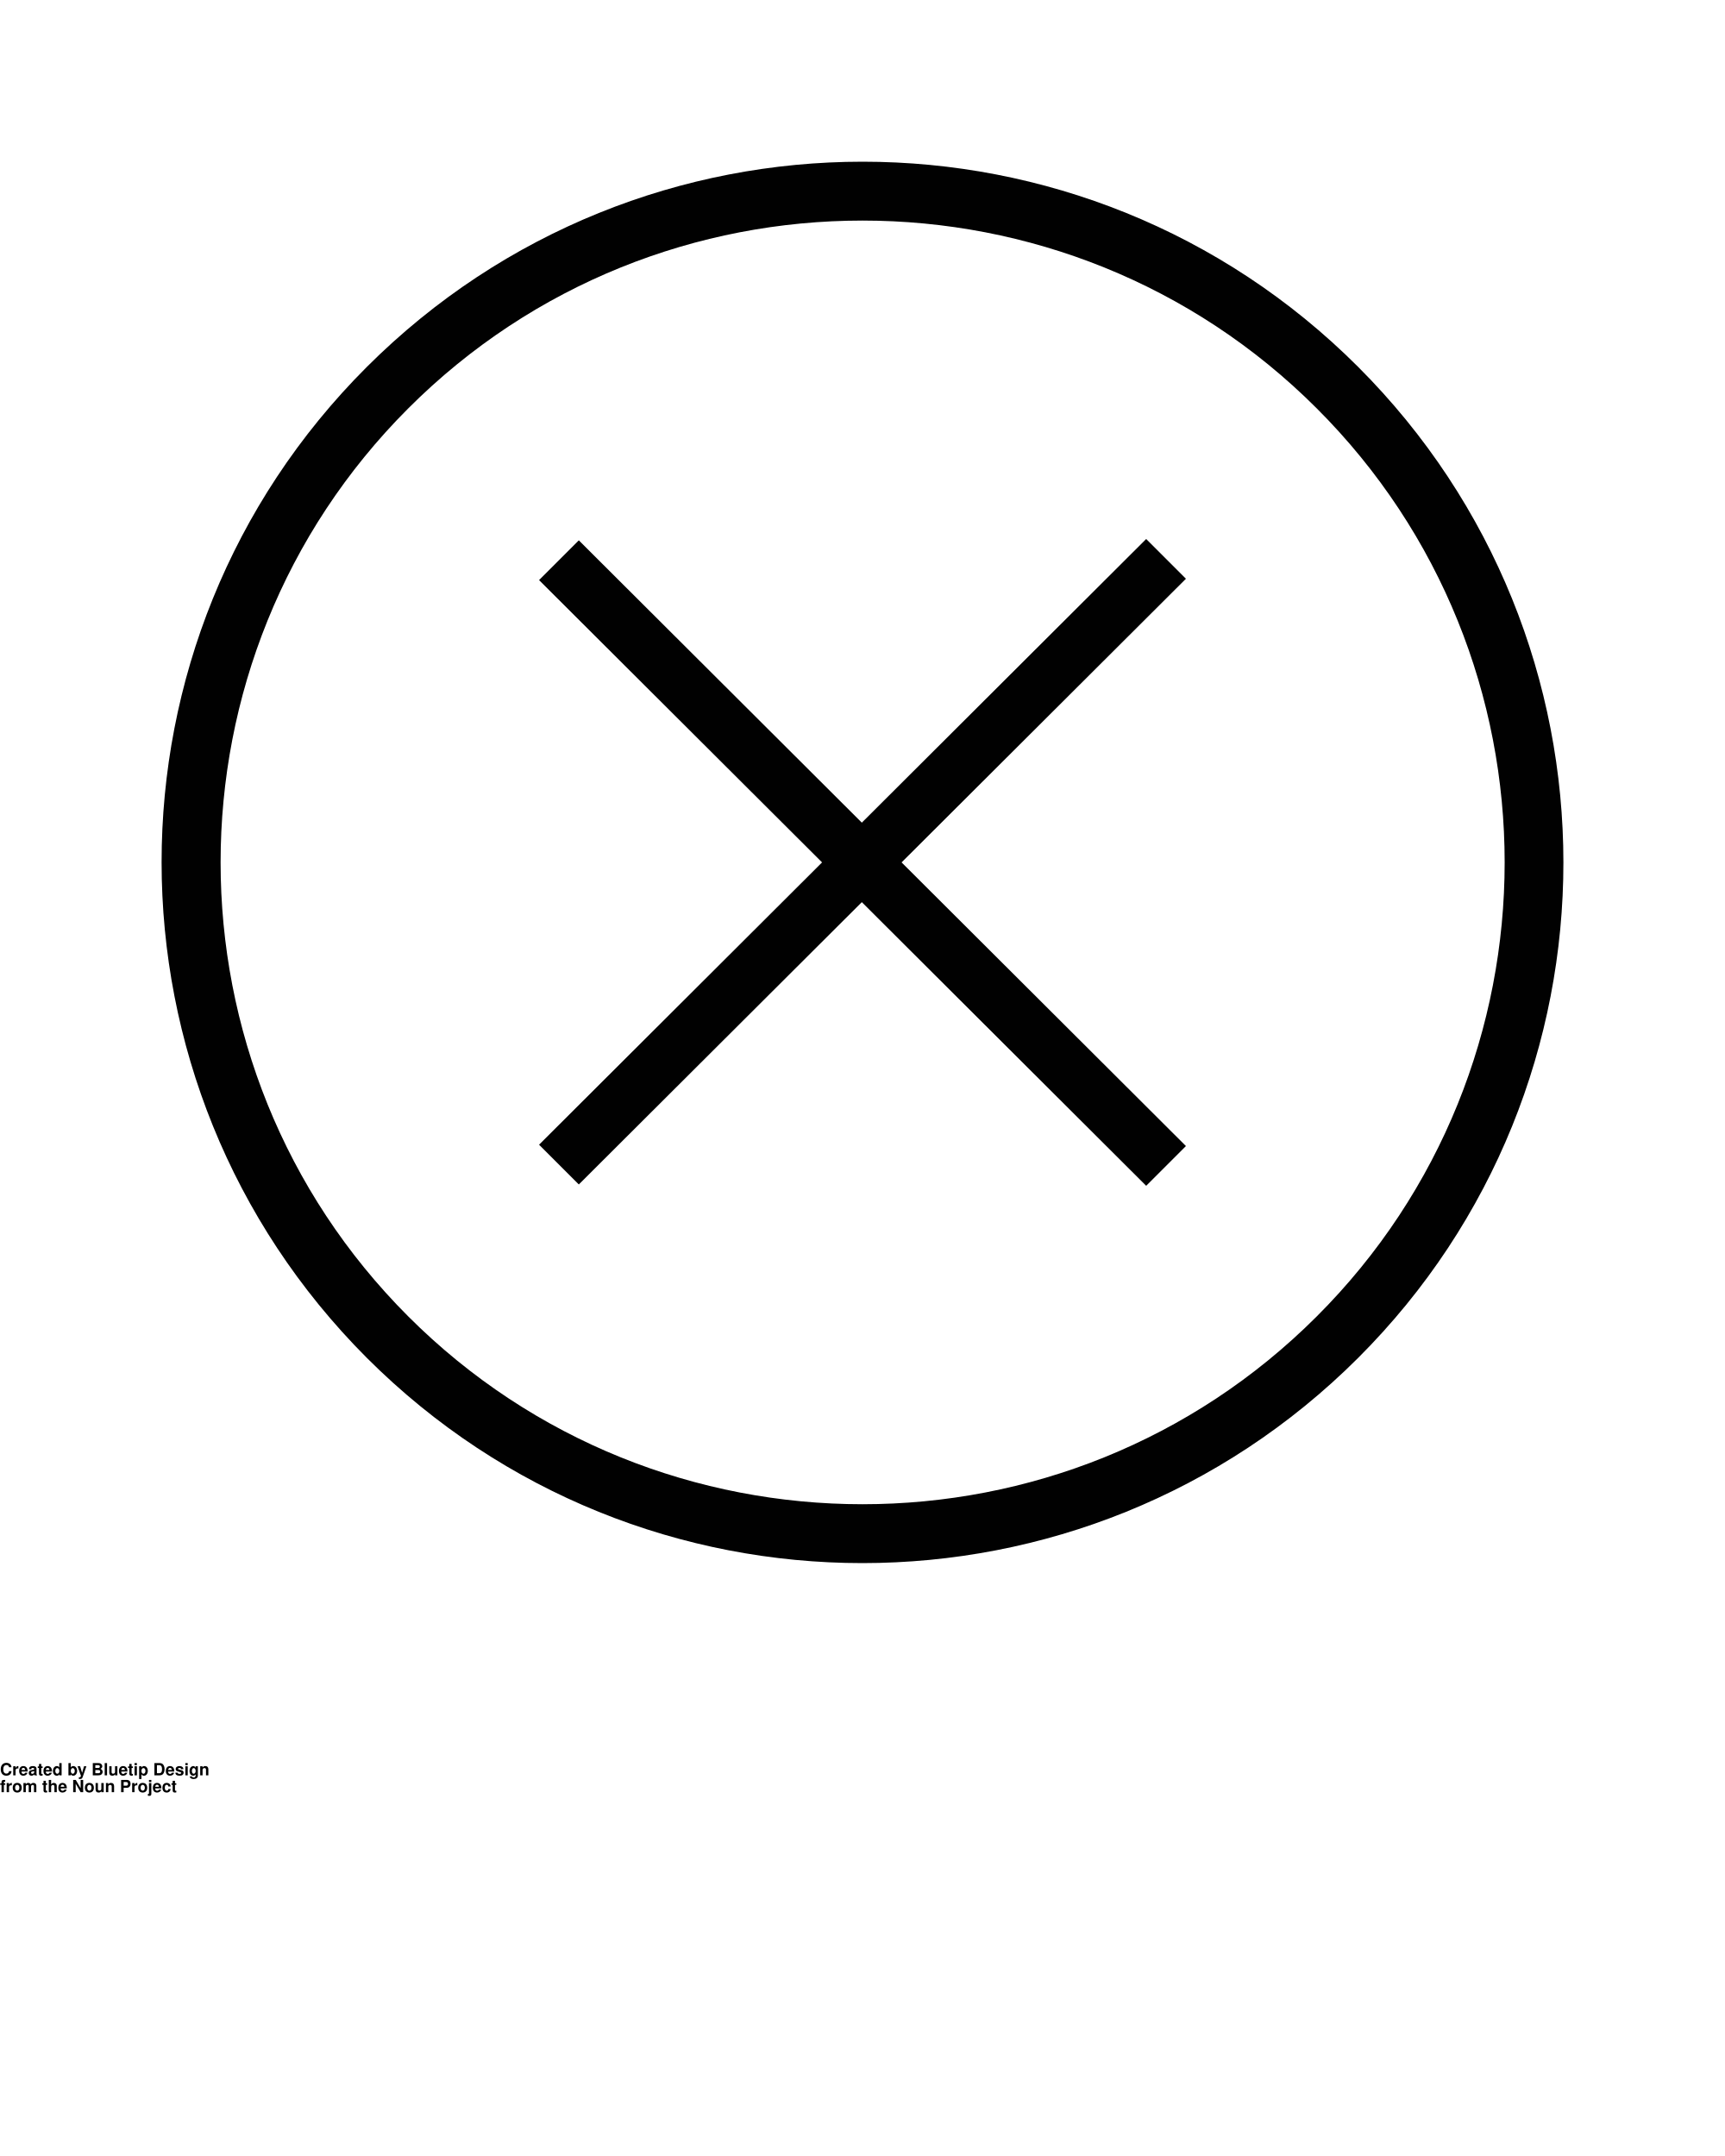
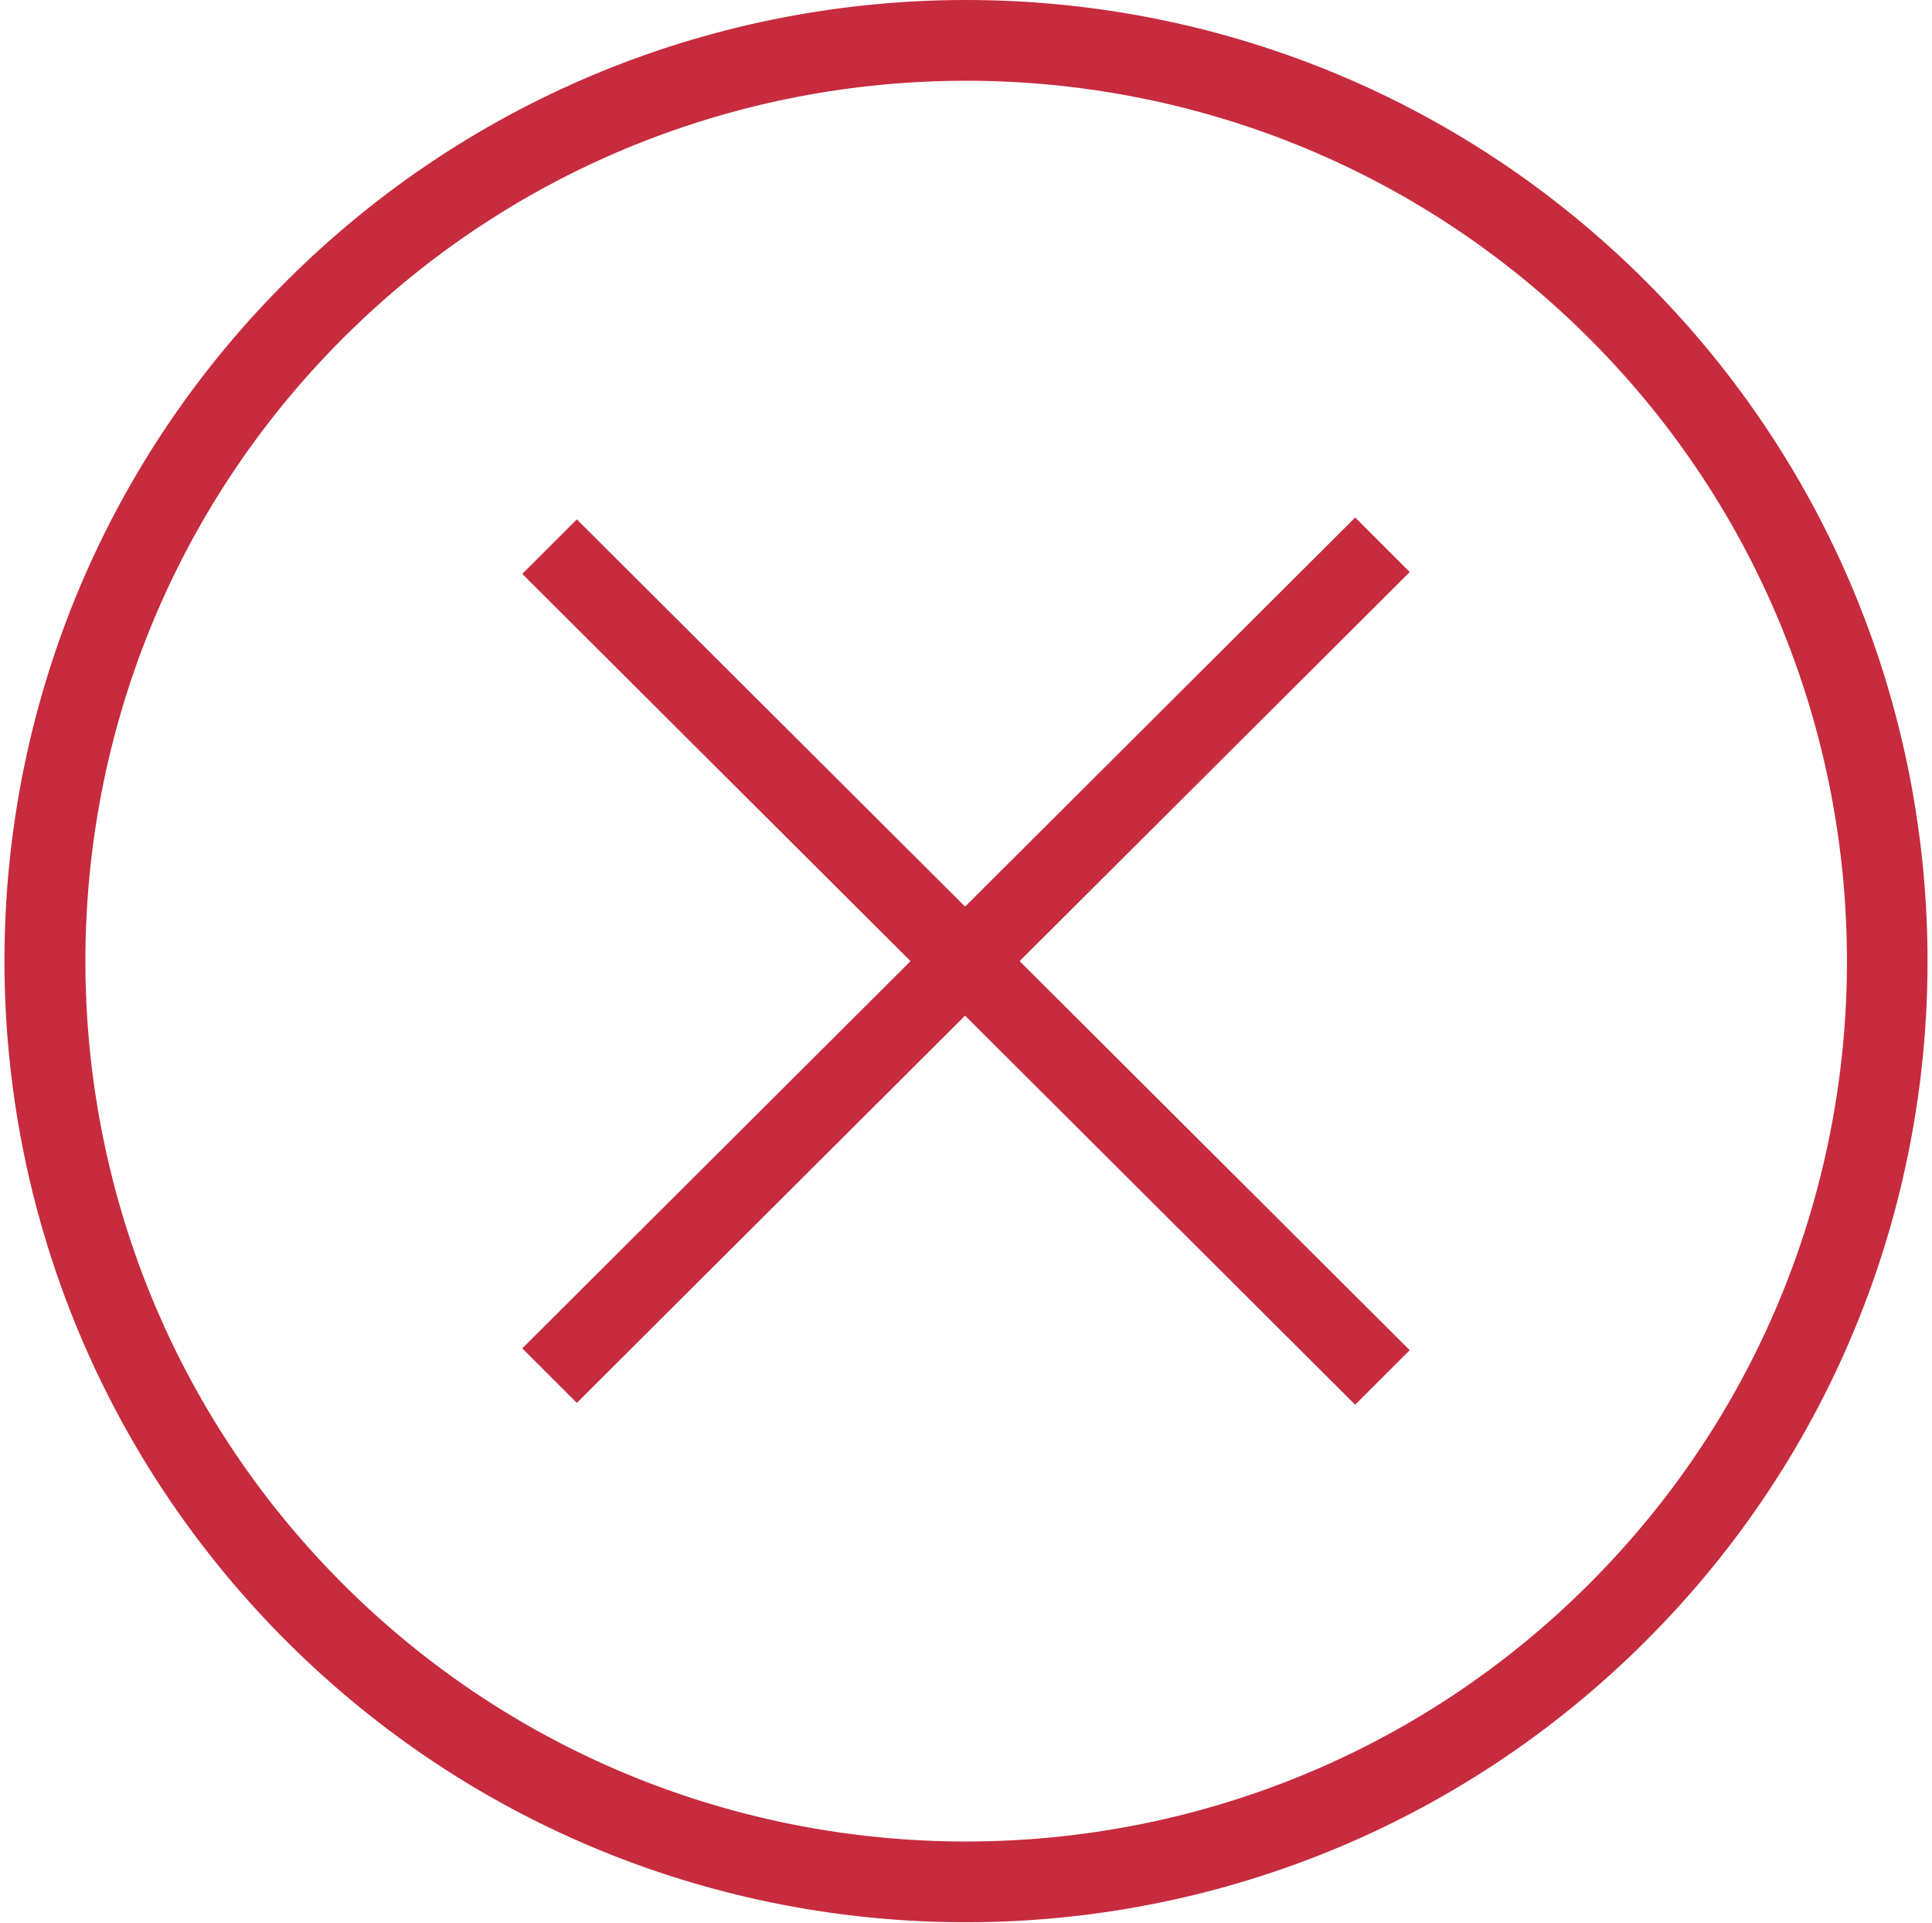
- <svg xmlns="http://www.w3.org/2000/svg" version="1.1" x="0px" y="0px" viewBox="0 0 512 640" style="enable-background:new 0 0 512 512;" xml:space="preserve">
-   <style type="text/css">
- 
- 	.st0{fill:#010101;}
- 
- </style>
-   <g>
-     <g>
-       <path class="st0" d="M403.1,108.9c-81.2-81.2-212.9-81.2-294.2,0s-81.2,212.9,0,294.2c81.2,81.2,212.9,81.2,294.2,0    S484.3,190.1,403.1,108.9z M390.8,390.8c-74.3,74.3-195.3,74.3-269.6,0c-74.3-74.3-74.3-195.3,0-269.6s195.3-74.3,269.6,0    C465.2,195.5,465.2,316.5,390.8,390.8z" />
+ <svg xmlns="http://www.w3.org/2000/svg" width="418px" height="416px" viewBox="0 0 418 416" version="1.1">
+   <defs />
+   <g id="Page-1" stroke="none" stroke-width="1" fill="none" fill-rule="evenodd">
+     <g id="no-availability" fill="#C72B3E">
+       <g id="Group">
+         <path d="M356.1,60.9 C274.9,-20.3 143.2,-20.3 61.9,60.9 C-19.4,142.1 -19.3,273.8 61.9,355.1 C143.1,436.3 274.8,436.3 356.1,355.1 C437.4,273.9 437.3,142.1 356.1,60.9 L356.1,60.9 Z M343.8,342.8 C269.5,417.1 148.5,417.1 74.2,342.8 C-0.1,268.5 -0.1,147.5 74.2,73.2 C148.5,-1.1 269.5,-1.1 343.8,73.2 C418.2,147.5 418.2,268.5 343.8,342.8 L343.8,342.8 Z" id="Shape" />
+         <path d="M293.2,112 L208.8,196.2 L124.8,112.4 L113,124.2 L197,208 L113,291.8 L124.8,303.6 L208.8,219.8 L293.2,304 L305,292.2 L220.6,208 L305,123.8 L293.2,112 Z" id="Shape" />
+       </g>
    </g>
-     <polygon class="st0" points="340.2,160 255.8,244.2 171.8,160.4 160,172.2 244,256 160,339.8 171.8,351.6 255.8,267.8 340.2,352    352,340.2 267.6,256 352,171.8  " />
  </g>
-   <text x="0" y="527" fill="#000000" font-size="5px" font-weight="bold" font-family="'Helvetica Neue', Helvetica, Arial-Unicode, Arial, Sans-serif">Created by Bluetip Design</text>
-   <text x="0" y="532" fill="#000000" font-size="5px" font-weight="bold" font-family="'Helvetica Neue', Helvetica, Arial-Unicode, Arial, Sans-serif">from the Noun Project</text>
</svg>
